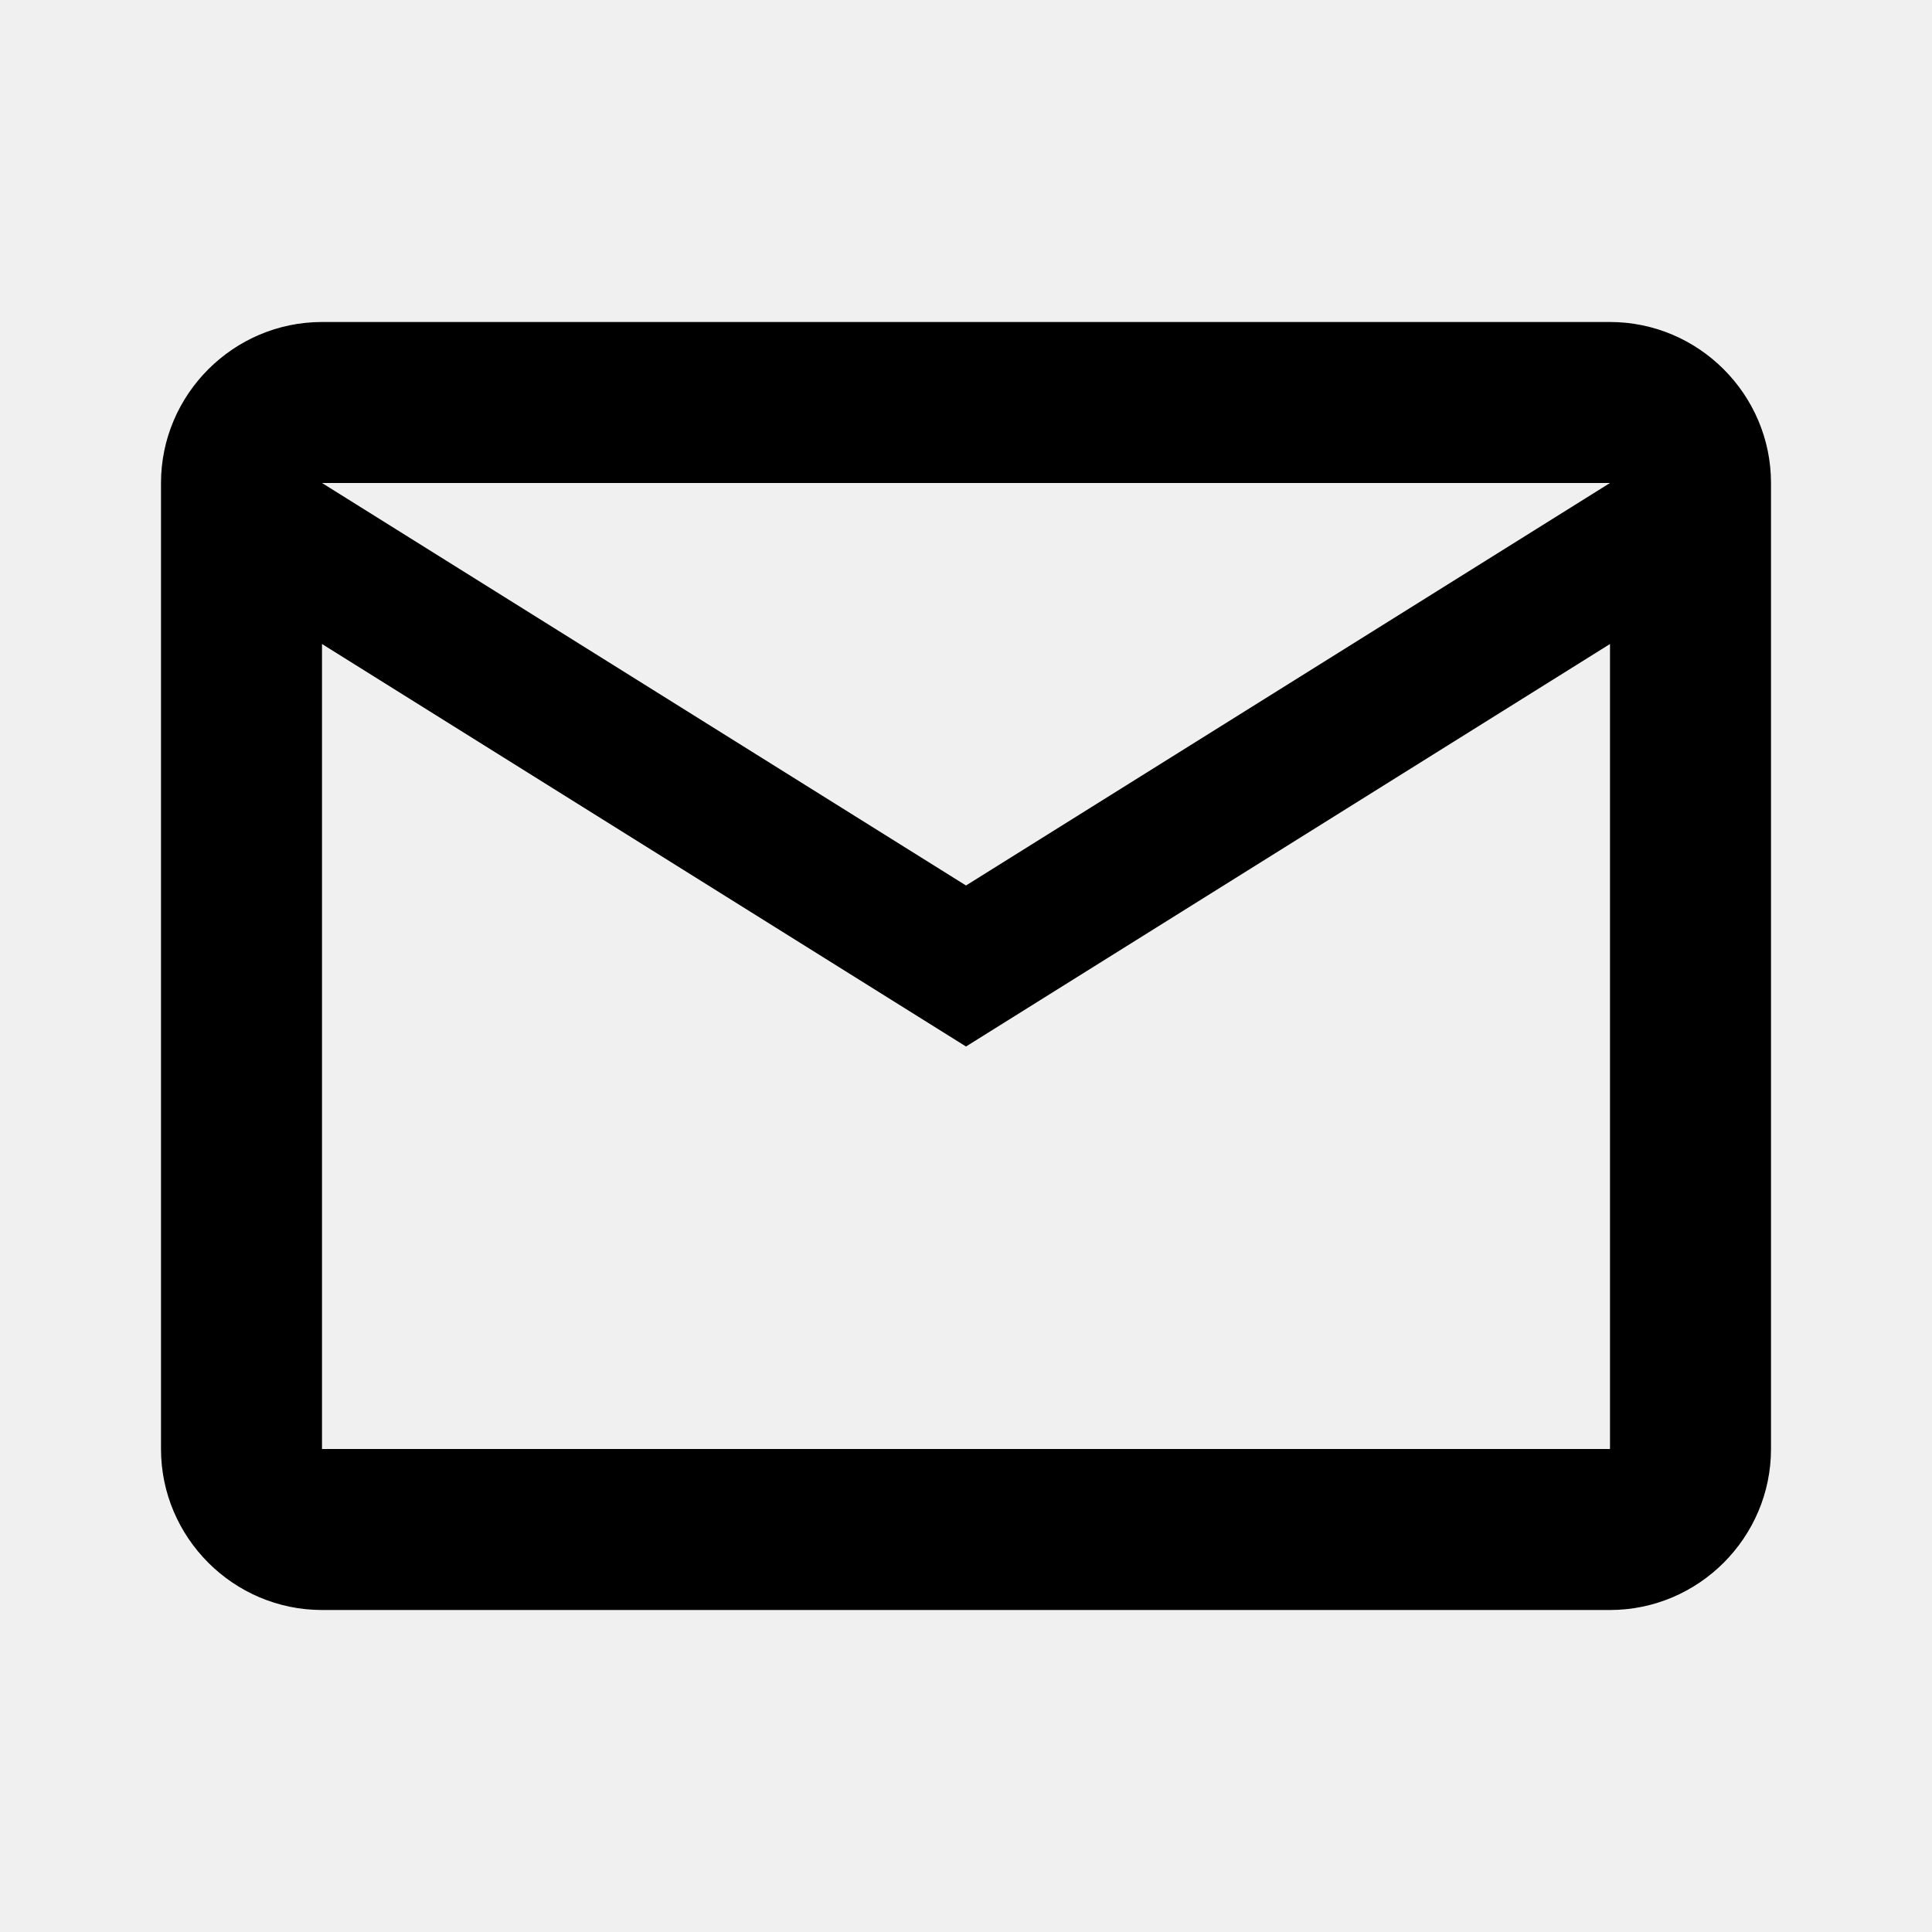
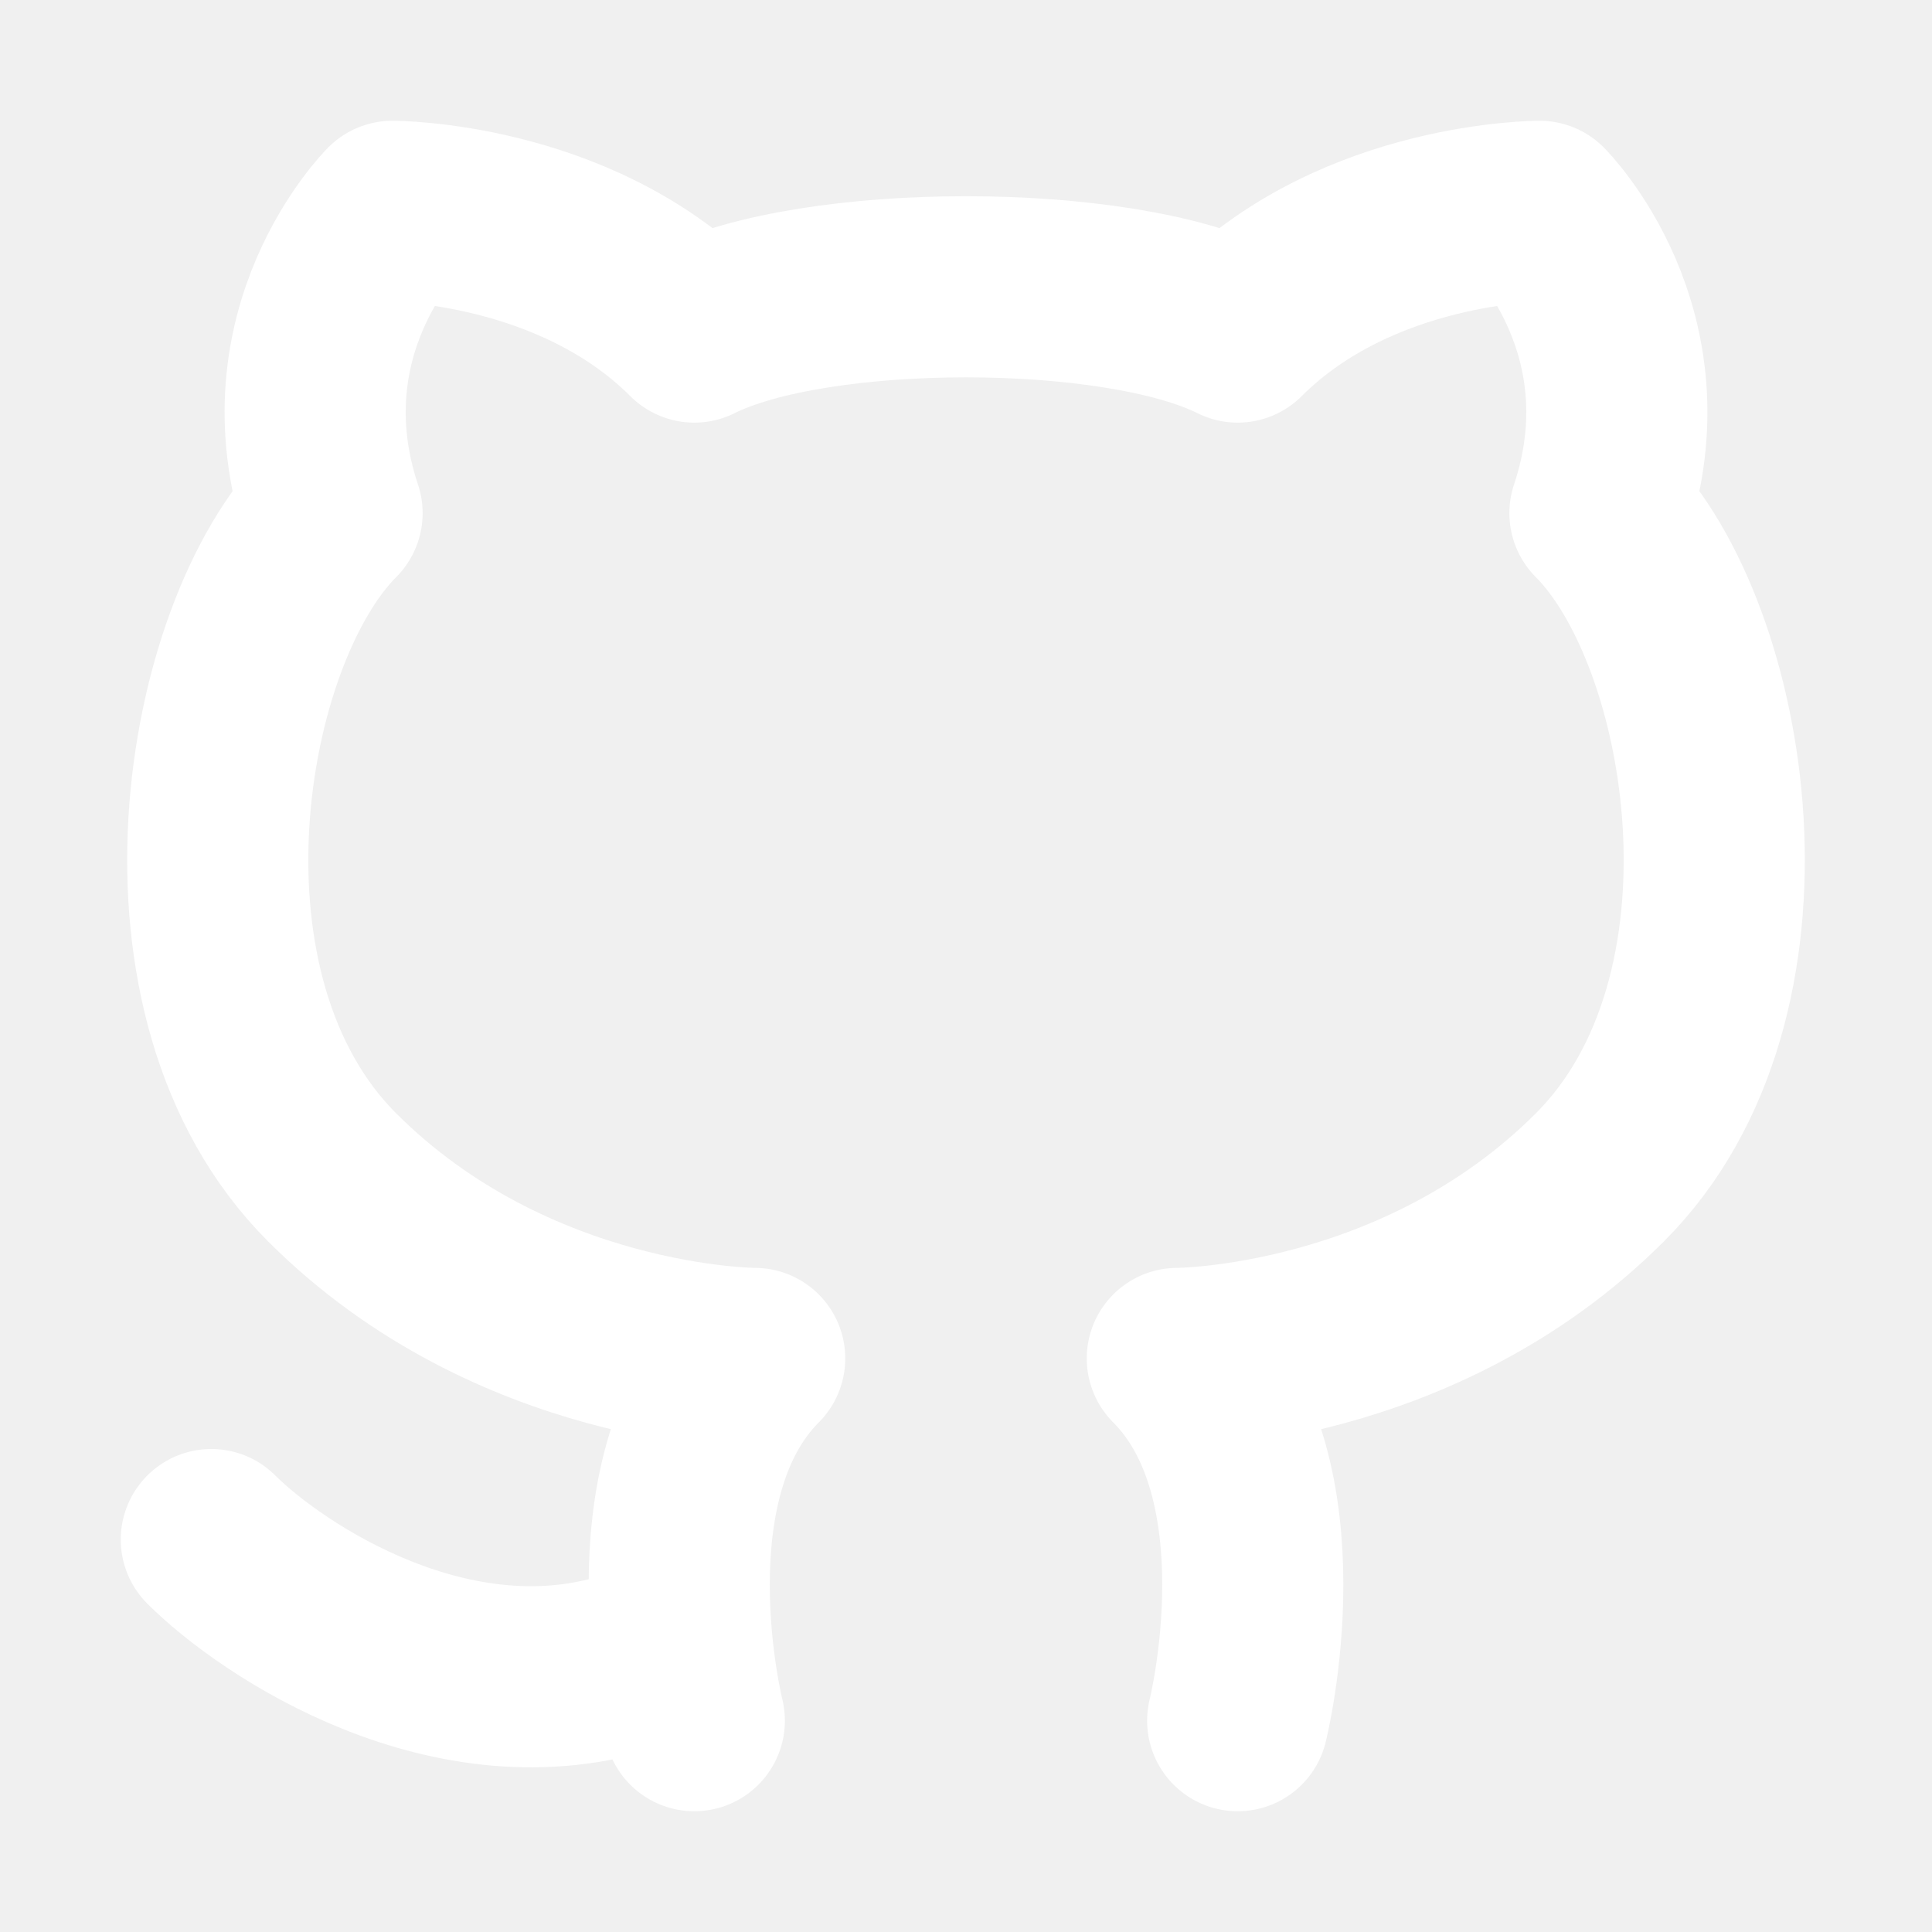
- <svg xmlns="http://www.w3.org/2000/svg" aria-hidden="true" role="img" width="24" height="24" preserveAspectRatio="xMidYMid meet" viewBox="0 0 24 24">
-   <path fill="currentColor" d="M22 6c0-1.1-.9-2-2-2H4c-1.1 0-2 .9-2 2v12c0 1.1.9 2 2 2h16c1.1 0 2-.9 2-2V6zm-2 0l-8 5l-8-5h16zm0 12H4V8l8 5l8-5v10z" />
+ <svg xmlns="http://www.w3.org/2000/svg" aria-hidden="true" role="img" width="24" height="24" preserveAspectRatio="xMidYMid meet" viewBox="0 0 16 16">
+   <path fill="none" stroke="white" stroke-linecap="round" stroke-linejoin="round" stroke-width="1.5" d="M5.75 14.25s-.5-2 .5-3c0 0-2 0-3.5-1.5s-1-4.5 0-5.5c-.5-1.5.5-2.5.5-2.5s1.5 0 2.5 1c1-.5 3.5-.5 4.5 0c1-1 2.5-1 2.5-1s1 1 .5 2.5c1 1 1.5 4 0 5.5s-3.5 1.5-3.5 1.5c1 1 .5 3 .5 3m-5-.5c-1.5.5-3-.5-3.5-1" />
</svg>
